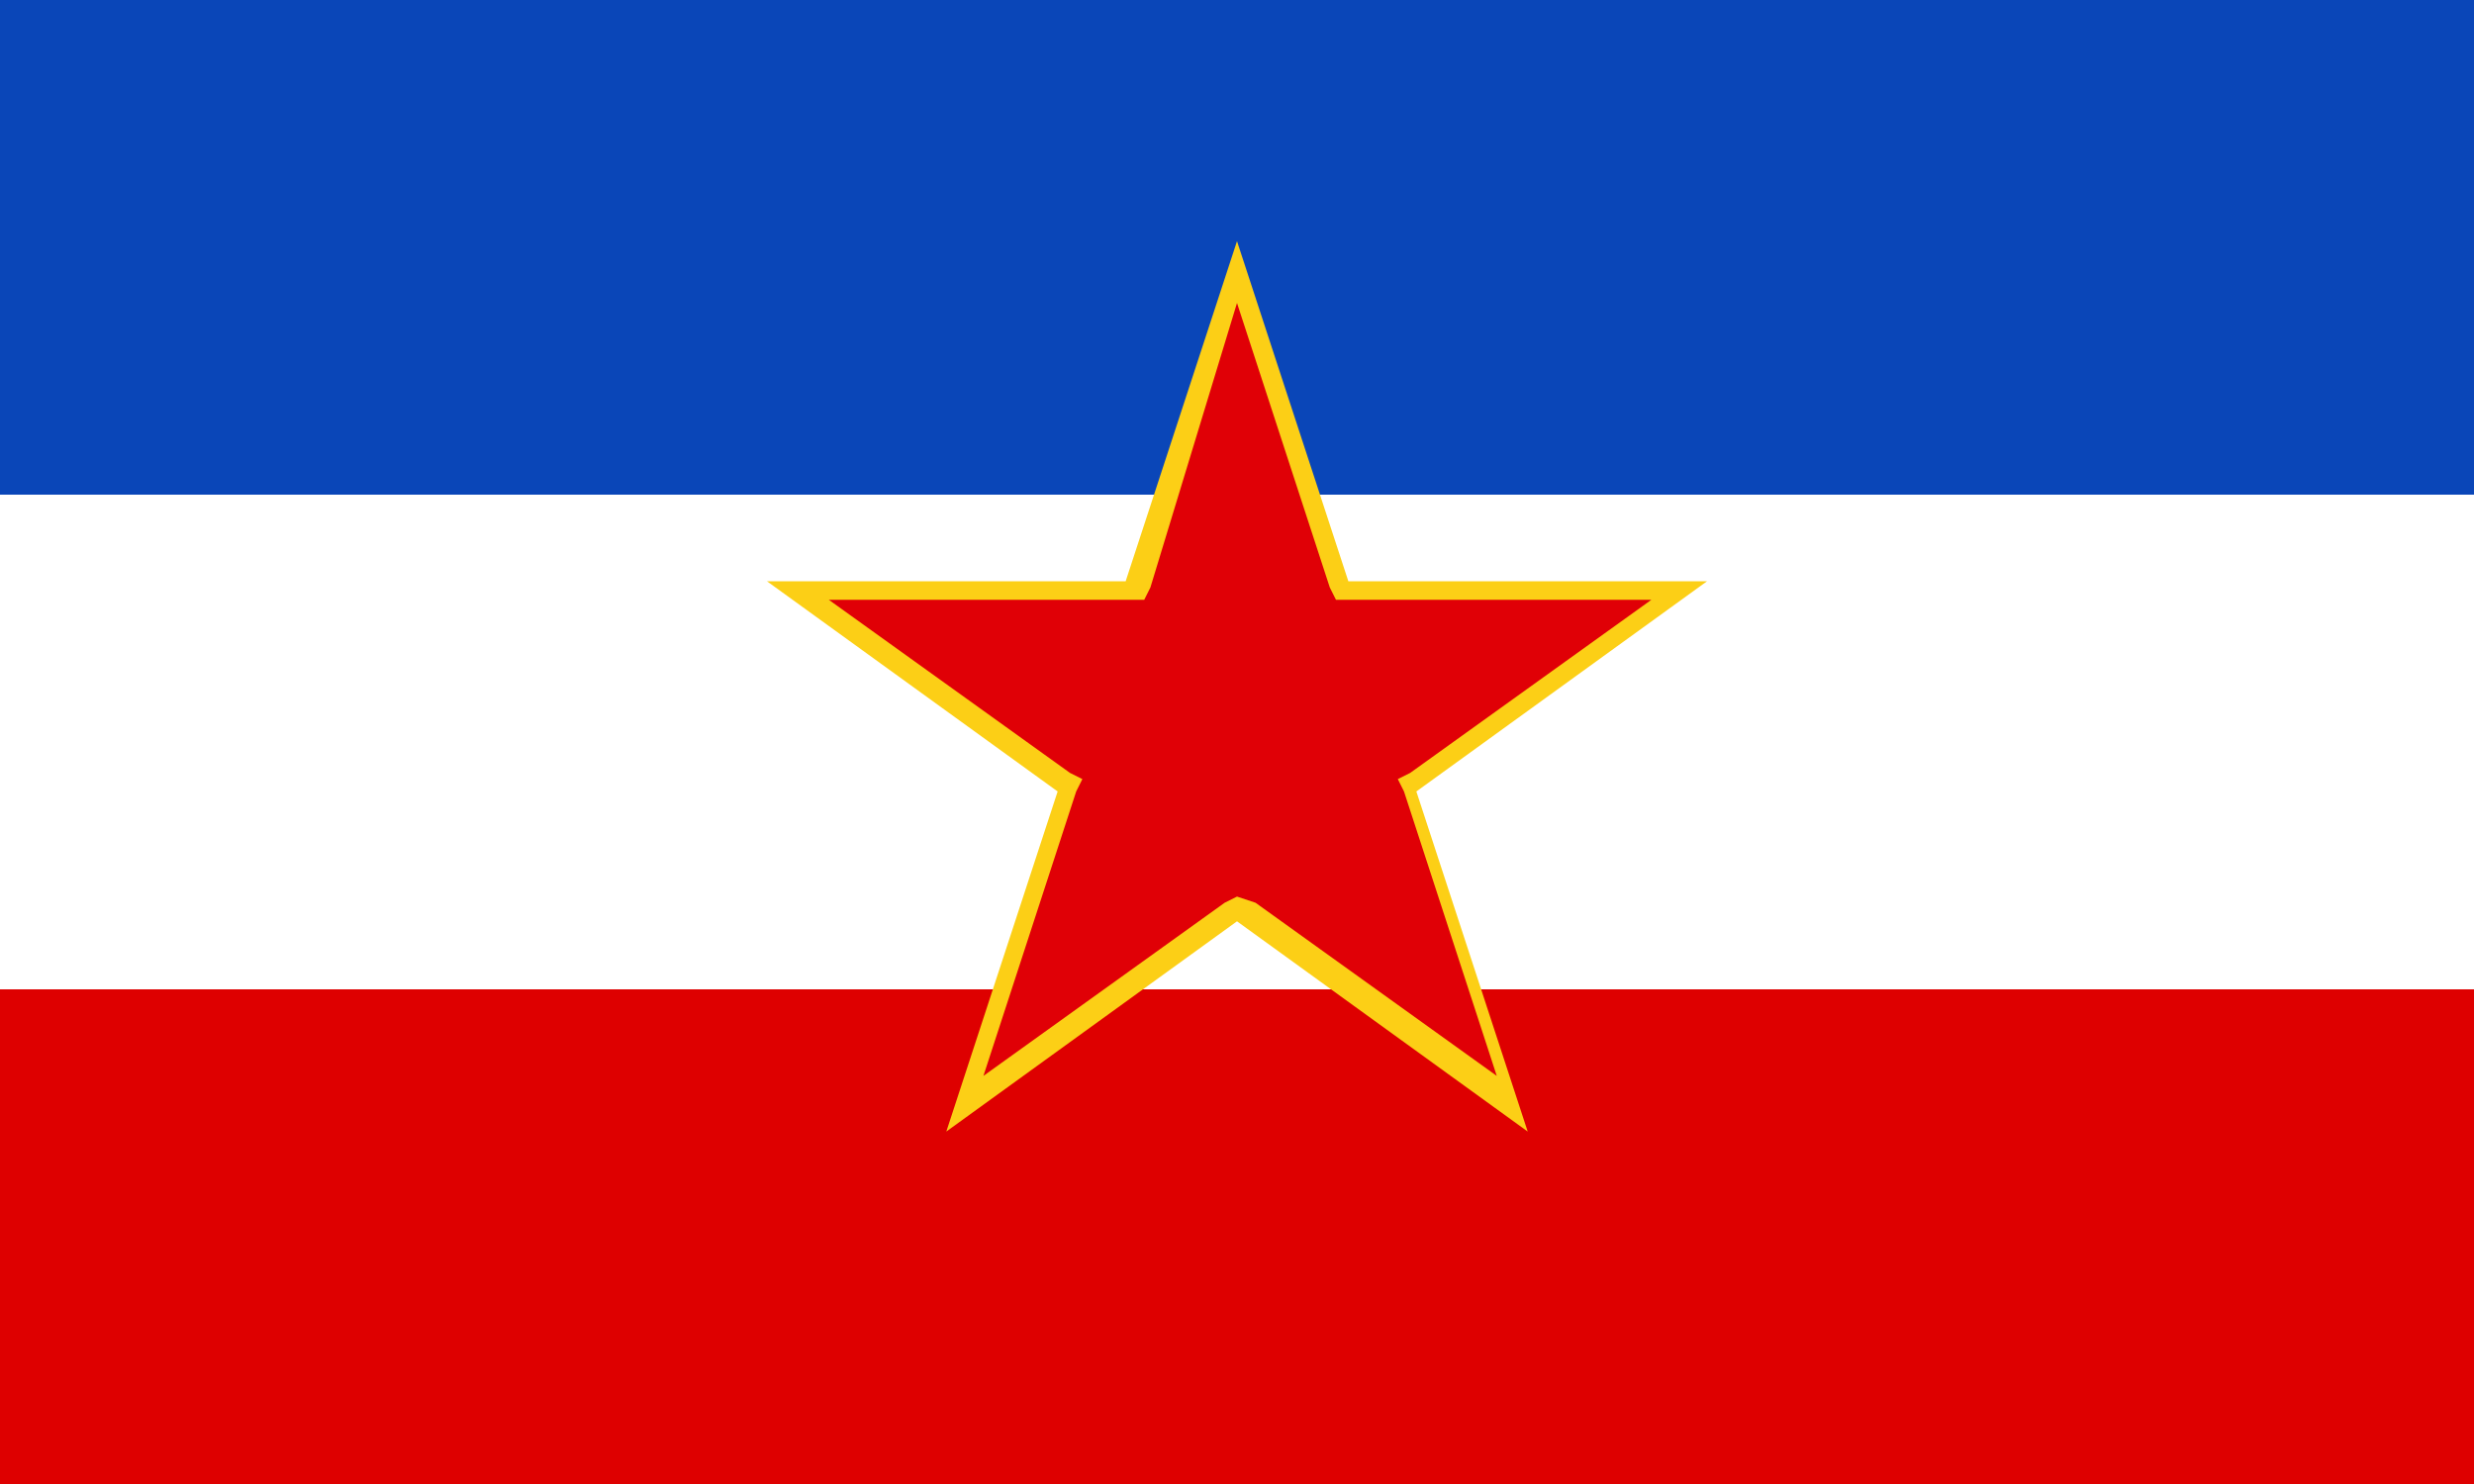
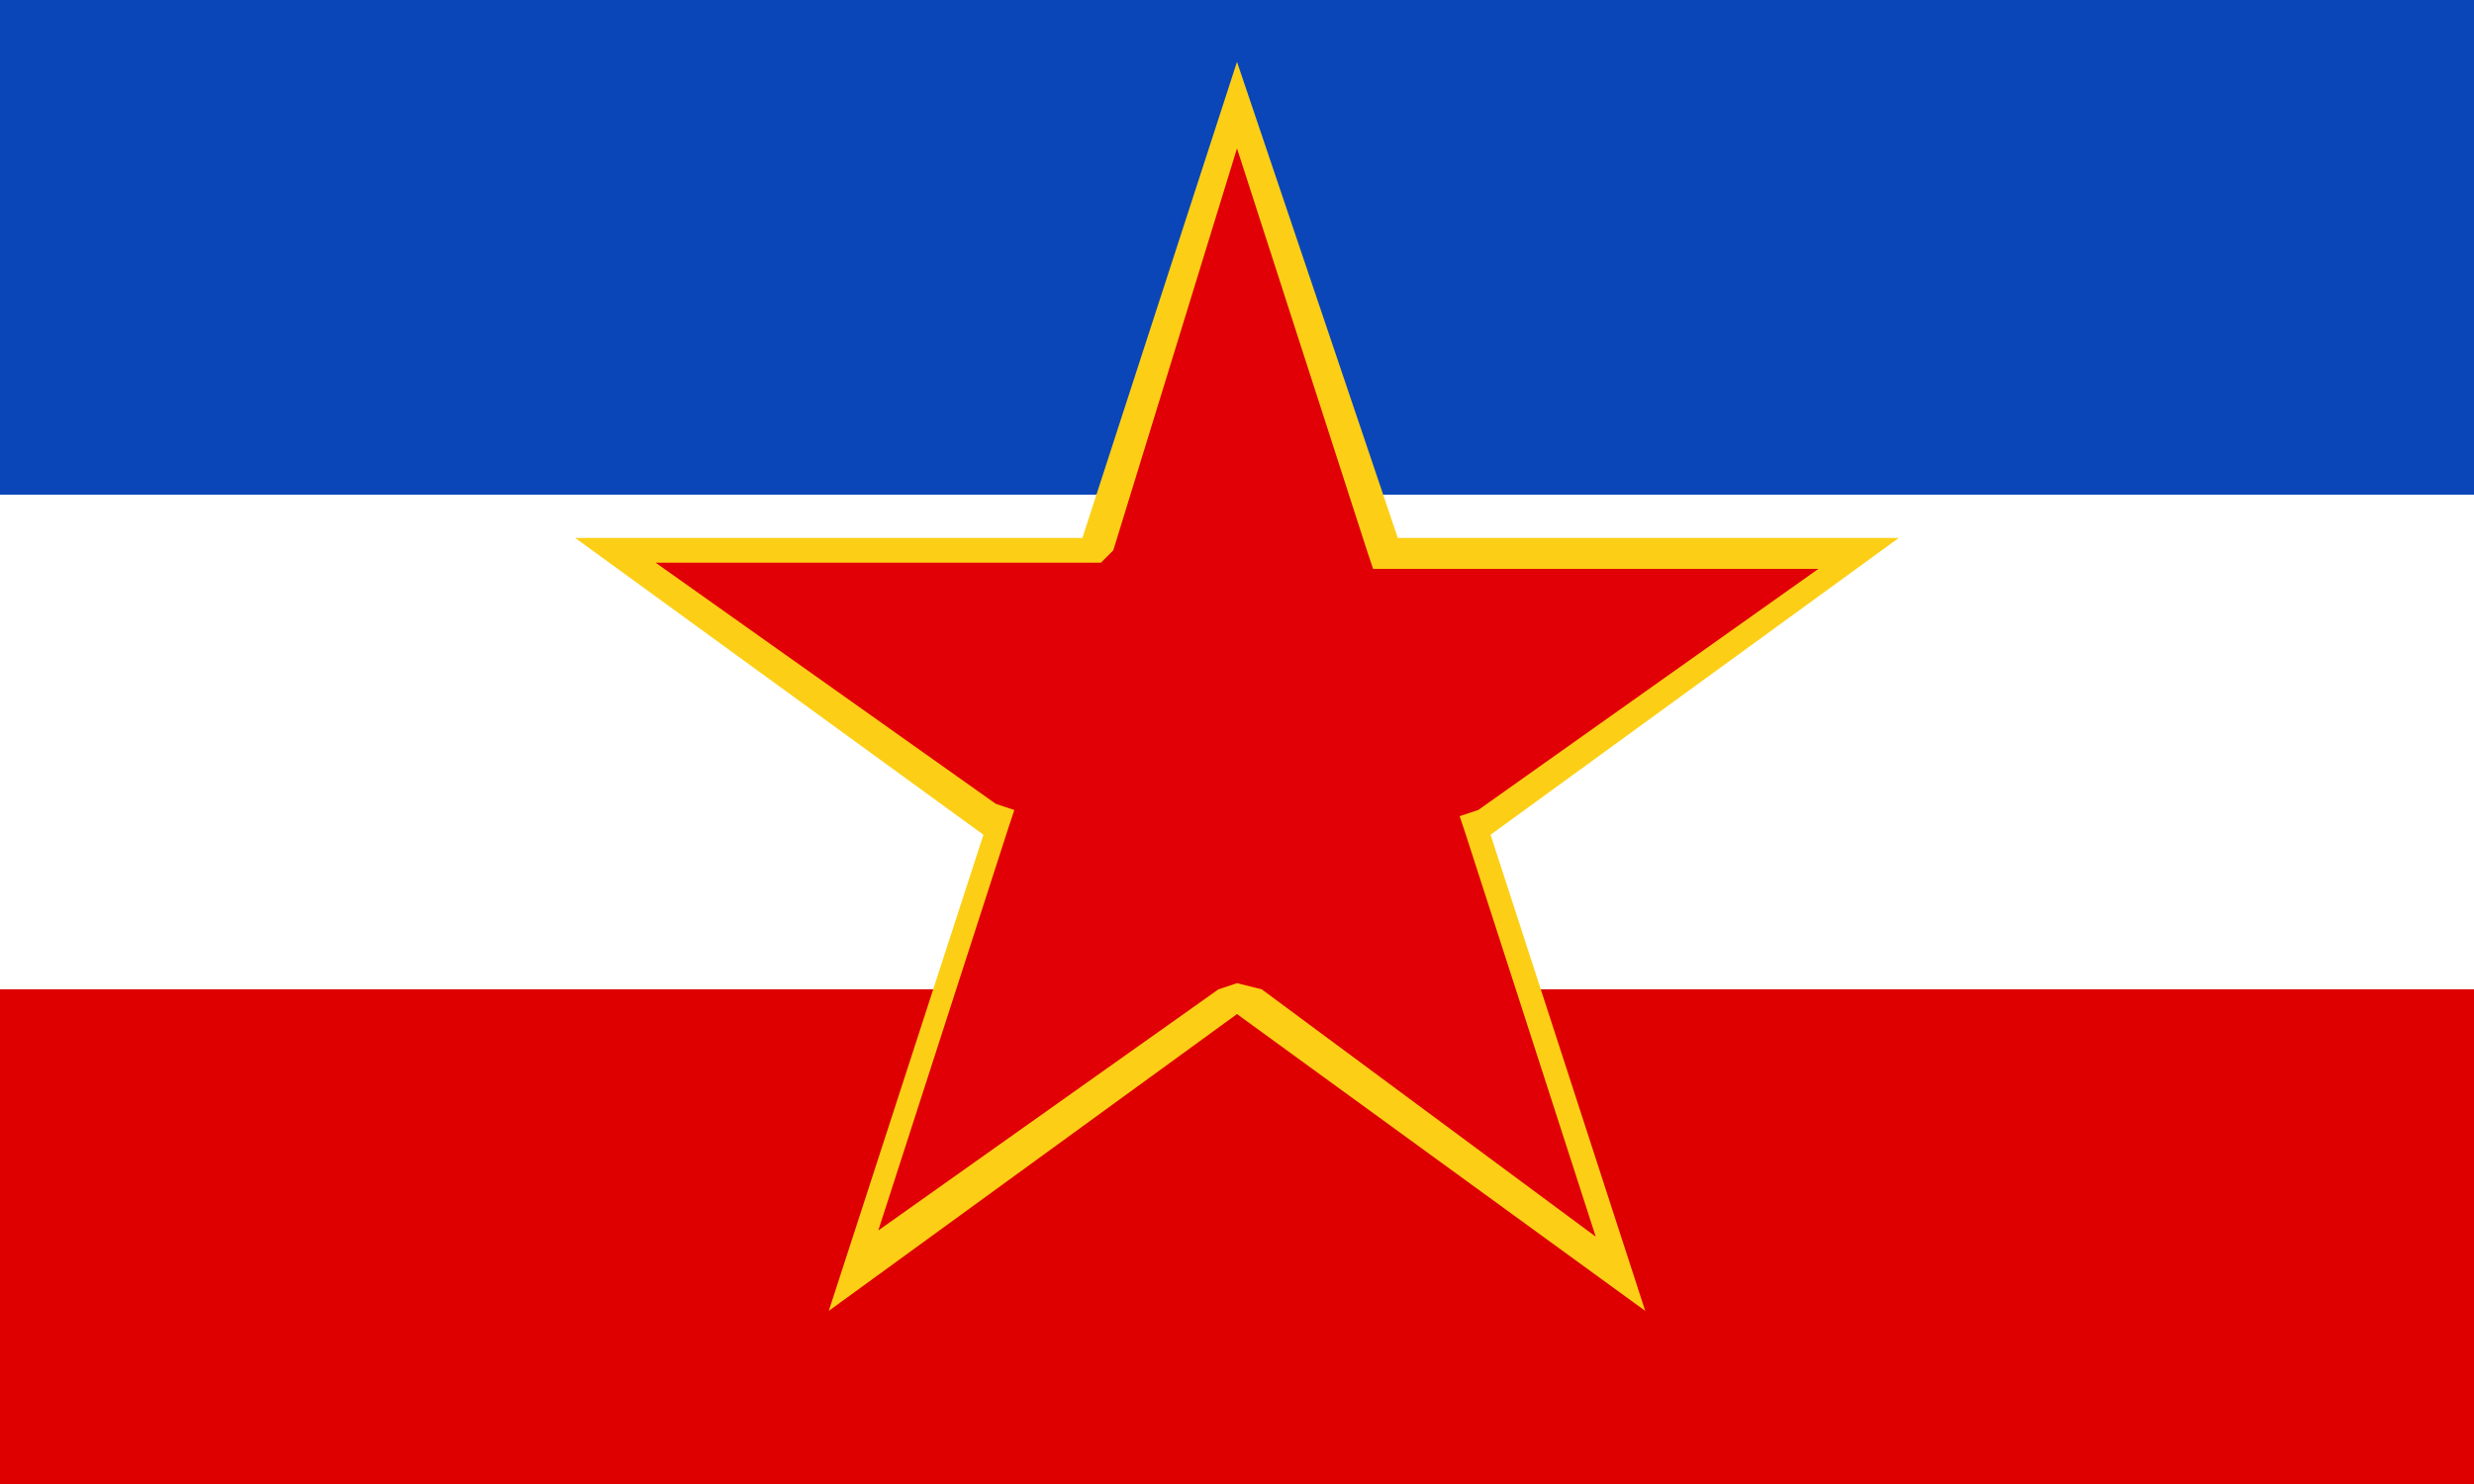
<svg xmlns="http://www.w3.org/2000/svg" version="1.1" id="Layer_1" x="0px" y="0px" viewBox="0 0 40 24" style="enable-background:new 0 0 40 24;" xml:space="preserve">
  <style type="text/css">
	.st0{fill:#FFFFFF;}
	.st1{fill:#0A46B8;}
	.st2{fill:#DE0000;}
	.st3{fill:#E00006;}
	.st4{fill:#FCCF16;}
</style>
  <g>
    <rect y="8" class="st0" width="40" height="8" />
-     <rect y="0" class="st1" width="40" height="8" />
+     <rect class="st1" width="40" height="8" />
    <rect y="16" class="st2" width="40" height="8" />
  </g>
  <g>
-     <polygon class="st3" points="17.3,12.7 12.9,9.5 18.3,9.5 20,4.4 21.7,9.5 27.1,9.5 22.7,12.7 24.4,17.8 20,14.7 15.6,17.8  " />
-     <path class="st4" d="M20,4.9l1.5,4.6l0.1,0.2h0.2h4.9l-3.9,2.8l-0.2,0.1l0.1,0.2l1.5,4.6l-3.9-2.8L20,14.5l-0.2,0.1l-3.9,2.8   l1.5-4.6l0.1-0.2l-0.2-0.1l-3.9-2.8h4.9h0.2l0.1-0.2L20,4.9 M20,3.9l-1.8,5.5h-5.8l4.7,3.4l-1.8,5.5l4.7-3.4l4.7,3.4l-1.8-5.5   l4.7-3.4h-5.8L20,3.9L20,3.9z" />
+     <polygon class="st3" points="16.2,13.3 10,8.9 17.6,8.9 20,1.7 22.4,8.9 30,8.9 23.8,13.3 26.2,20.5 20,16.2 13.8,20.5  " />
+     <path class="st4" d="M20,2.4l2.1,6.5l0.1,0.3h0.3h6.9l-5.5,3.9l-0.3,0.1l0.1,0.3l2.1,6.5L20.4,16L20,15.9L19.7,16l-5.5,3.9l2.1-6.5   l0.1-0.3l-0.3-0.1l-5.5-3.9h6.9h0.3L18,8.9L20,2.4 M20,1l-2.5,7.7H9.3l6.6,4.8l-2.5,7.7l6.6-4.8l6.6,4.8l-2.5-7.7l6.6-4.8h-8.1   L20,1L20,1z" />
  </g>
</svg>
